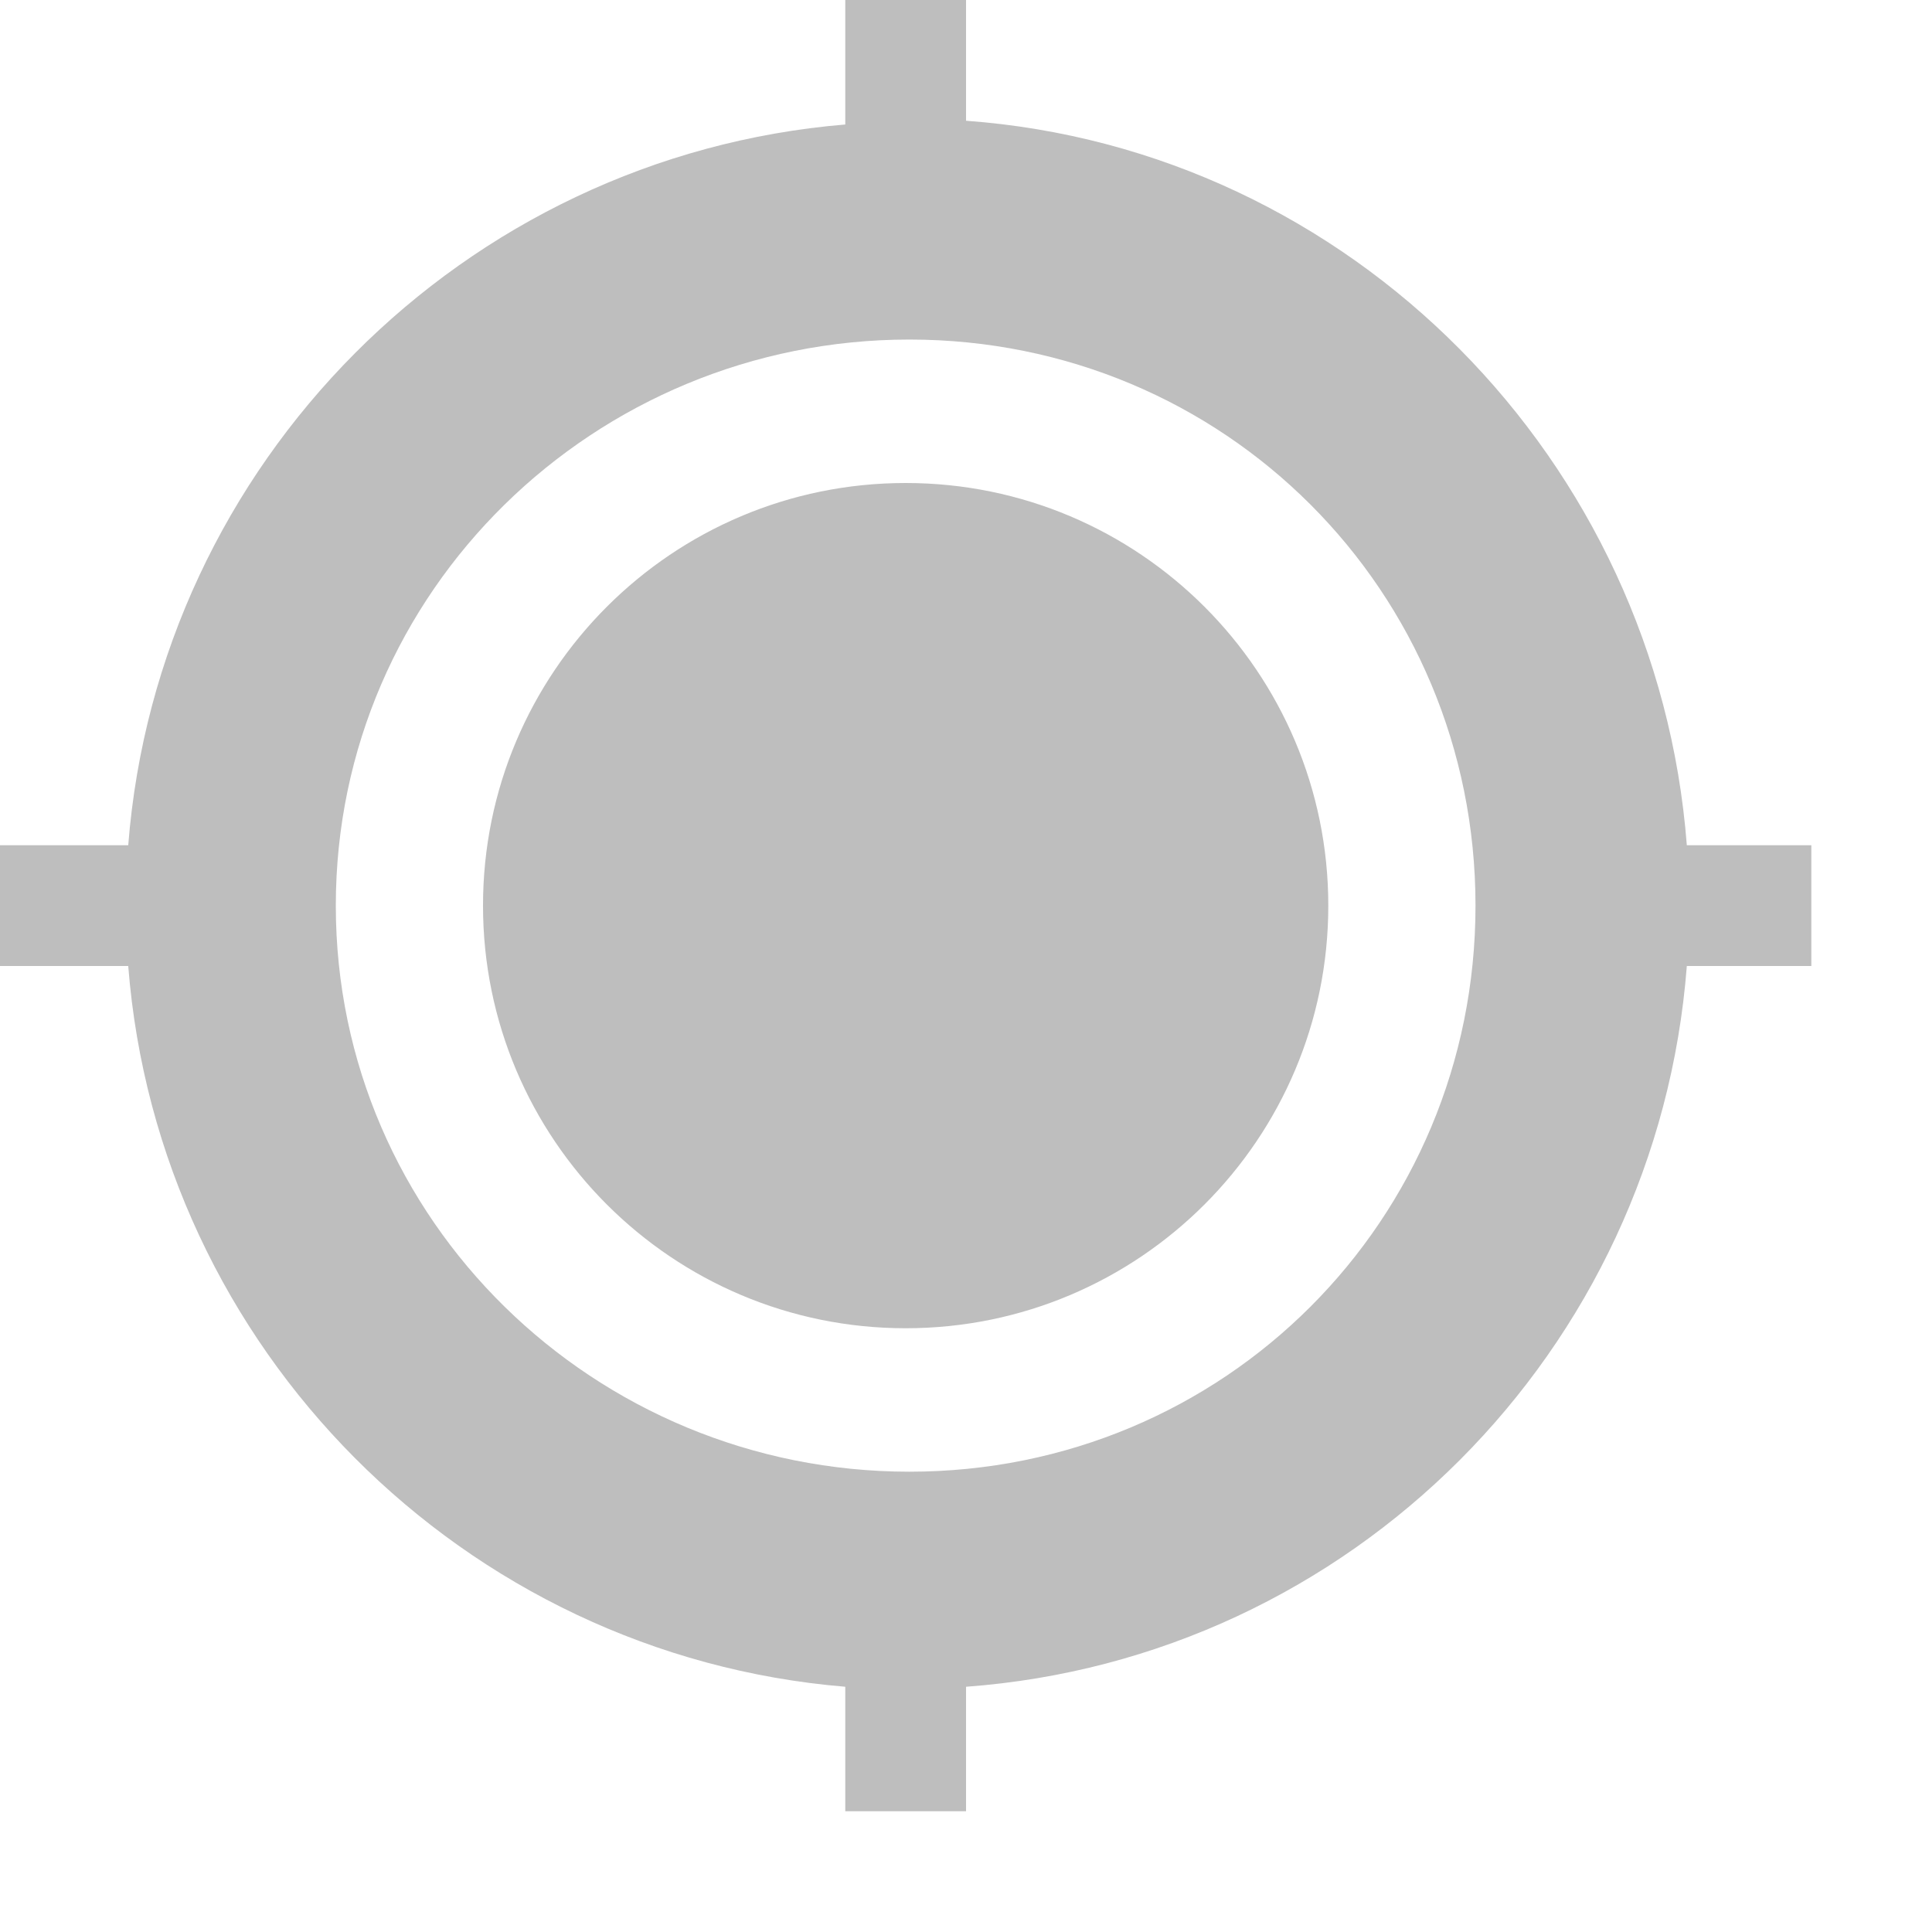
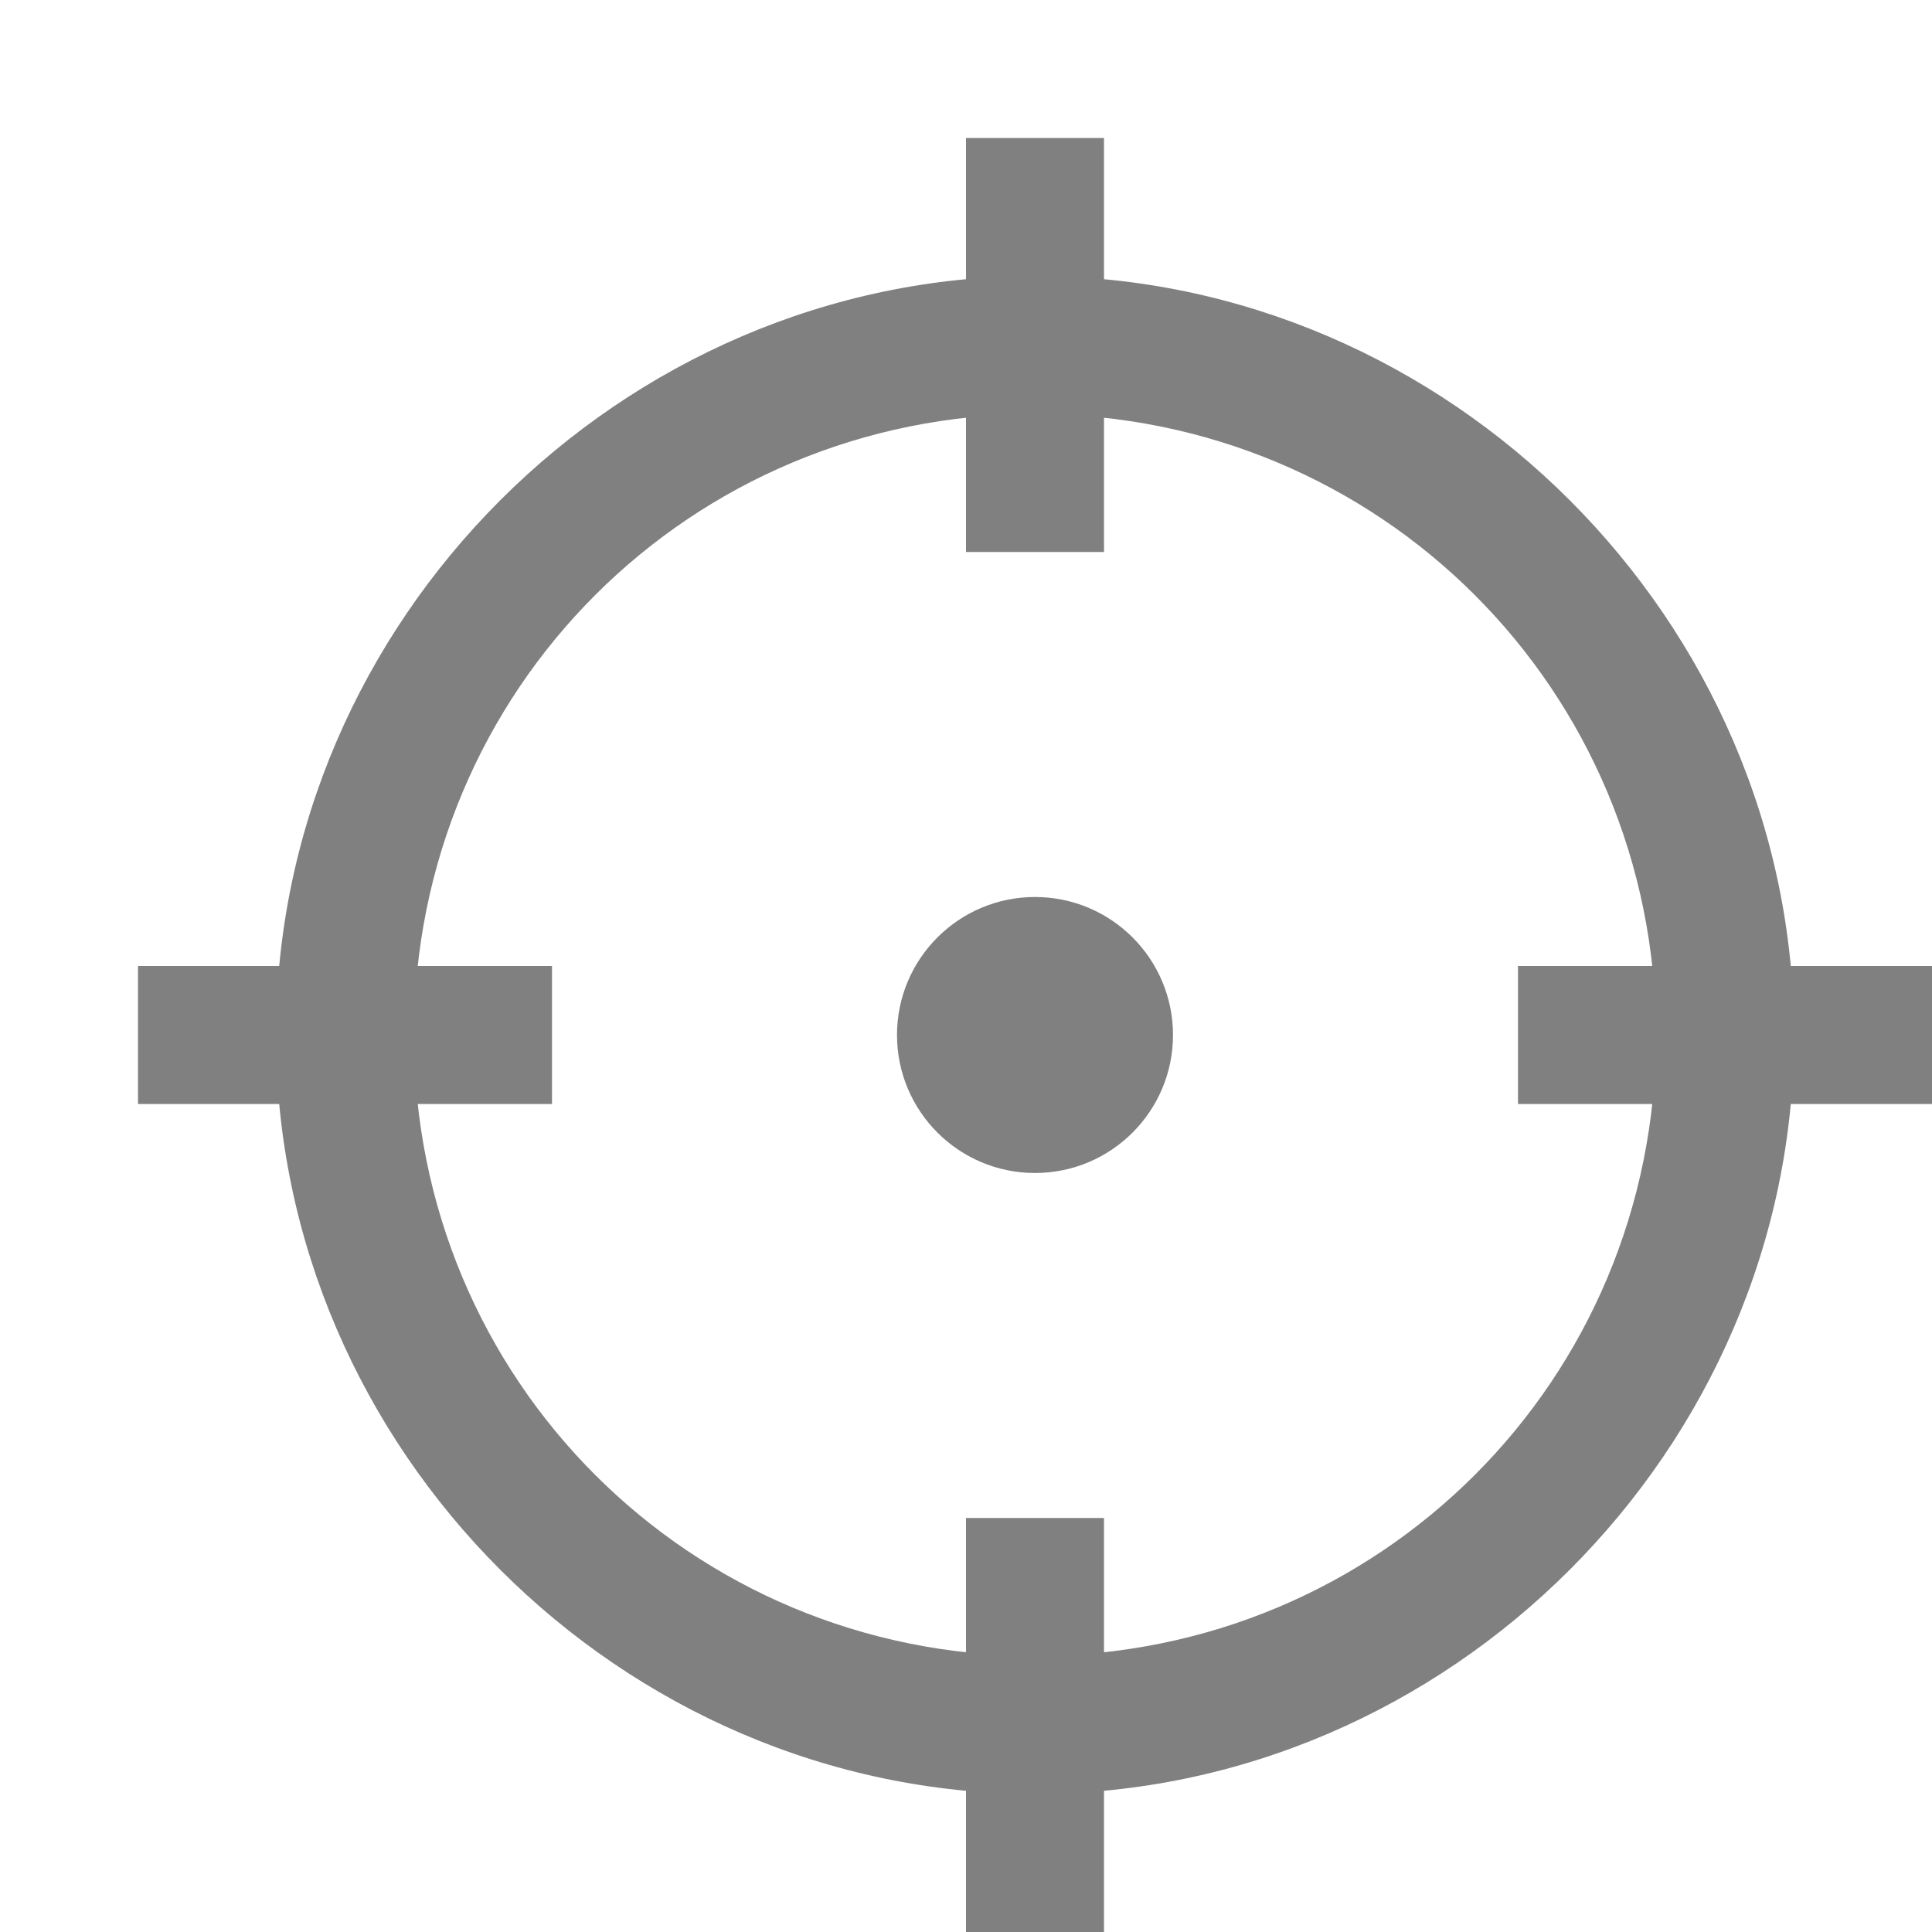
- <svg xmlns="http://www.w3.org/2000/svg" height="16" id="svg7384" version="1.1" width="15.974">
-   <defs id="defs7386" />
-   <g id="layer9" style="display:inline" transform="translate(-181.0001,-807)" />
-   <g id="layer10" style="display:inline" transform="translate(-181.0001,-807)" />
-   <g id="layer11" transform="translate(-181.0001,-807)" />
-   <g id="layer13" style="display:inline" transform="translate(-181.0001,-807)" />
-   <g id="layer14" transform="translate(-181.0001,-807)" />
-   <g id="layer15" style="display:inline" transform="translate(-181.0001,-807)" />
-   <g id="g71291" style="display:inline" transform="translate(-181.0001,-807)" />
-   <g id="g4953" style="display:inline" transform="translate(-181.0001,-807)" />
-   <g id="layer12" style="display:inline" transform="translate(-181.0001,-807)">
-     <path d="m 188,807 0,1.031 c -3.162,0.263 -5.69,2.802 -5.938,5.969 l -1.062,0 0,1 1.062,0 c 0.248,3.167 2.775,5.706 5.938,5.969 l 0,1.031 1,0 0,-1.031 c 3.188,-0.234 5.724,-2.781 5.969,-5.969 l 1.031,0 0,-1 -1.031,0 c -0.245,-3.189 -2.78,-5.767 -5.969,-6 l 0,-1 -1,0 z m 0.531,2.812 c 2.606,0 4.688,2.081 4.688,4.688 0,2.606 -2.081,4.688 -4.688,4.688 -2.606,0 -4.75,-2.081 -4.75,-4.688 0,-2.606 2.144,-4.688 4.75,-4.688 z M 188.5,811 c -1.933,0 -3.5,1.567 -3.5,3.5 0,1.933 1.567,3.5 3.5,3.5 1.933,0 3.5,-1.567 3.5,-3.5 0,-1.933 -1.567,-3.5 -3.5,-3.5 z" id="path5742" style="color:#000000;fill:#bebebe;fill-opacity:1;fill-rule:nonzero;stroke:none;stroke-width:1.7;marker:none;visibility:visible;display:inline;overflow:visible;enable-background:accumulate" />
+ <svg xmlns="http://www.w3.org/2000/svg" version="1.1" id="定位" x="0px" y="0px" viewBox="0 0 14 14" style="enable-background:new 0 0 14 14;" xml:space="preserve">
+   <style type="text/css">
+ 	.st0{fill:#808080;}
+ </style>
+   <g id="_14">
+     <path class="st0" d="M7.5,3C10,3,12,5,12,7.5S10,12,7.5,12S3,10,3,7.5C3,5,5,3,7.5,3 M7.5,2C4.5,2,2,4.5,2,7.5S4.5,13,7.5,13   S13,10.5,13,7.5S10.5,2,7.5,2z" />
+     <rect x="1" y="7" class="st0" width="3" height="1" />
+     <rect x="11" y="7" class="st0" width="3" height="1" />
+     <rect x="7" y="1" class="st0" width="1" height="3" />
+     <rect x="7" y="11" class="st0" width="1" height="3" />
+     <circle class="st0" cx="7.5" cy="7.5" r="1" />
  </g>
</svg>
